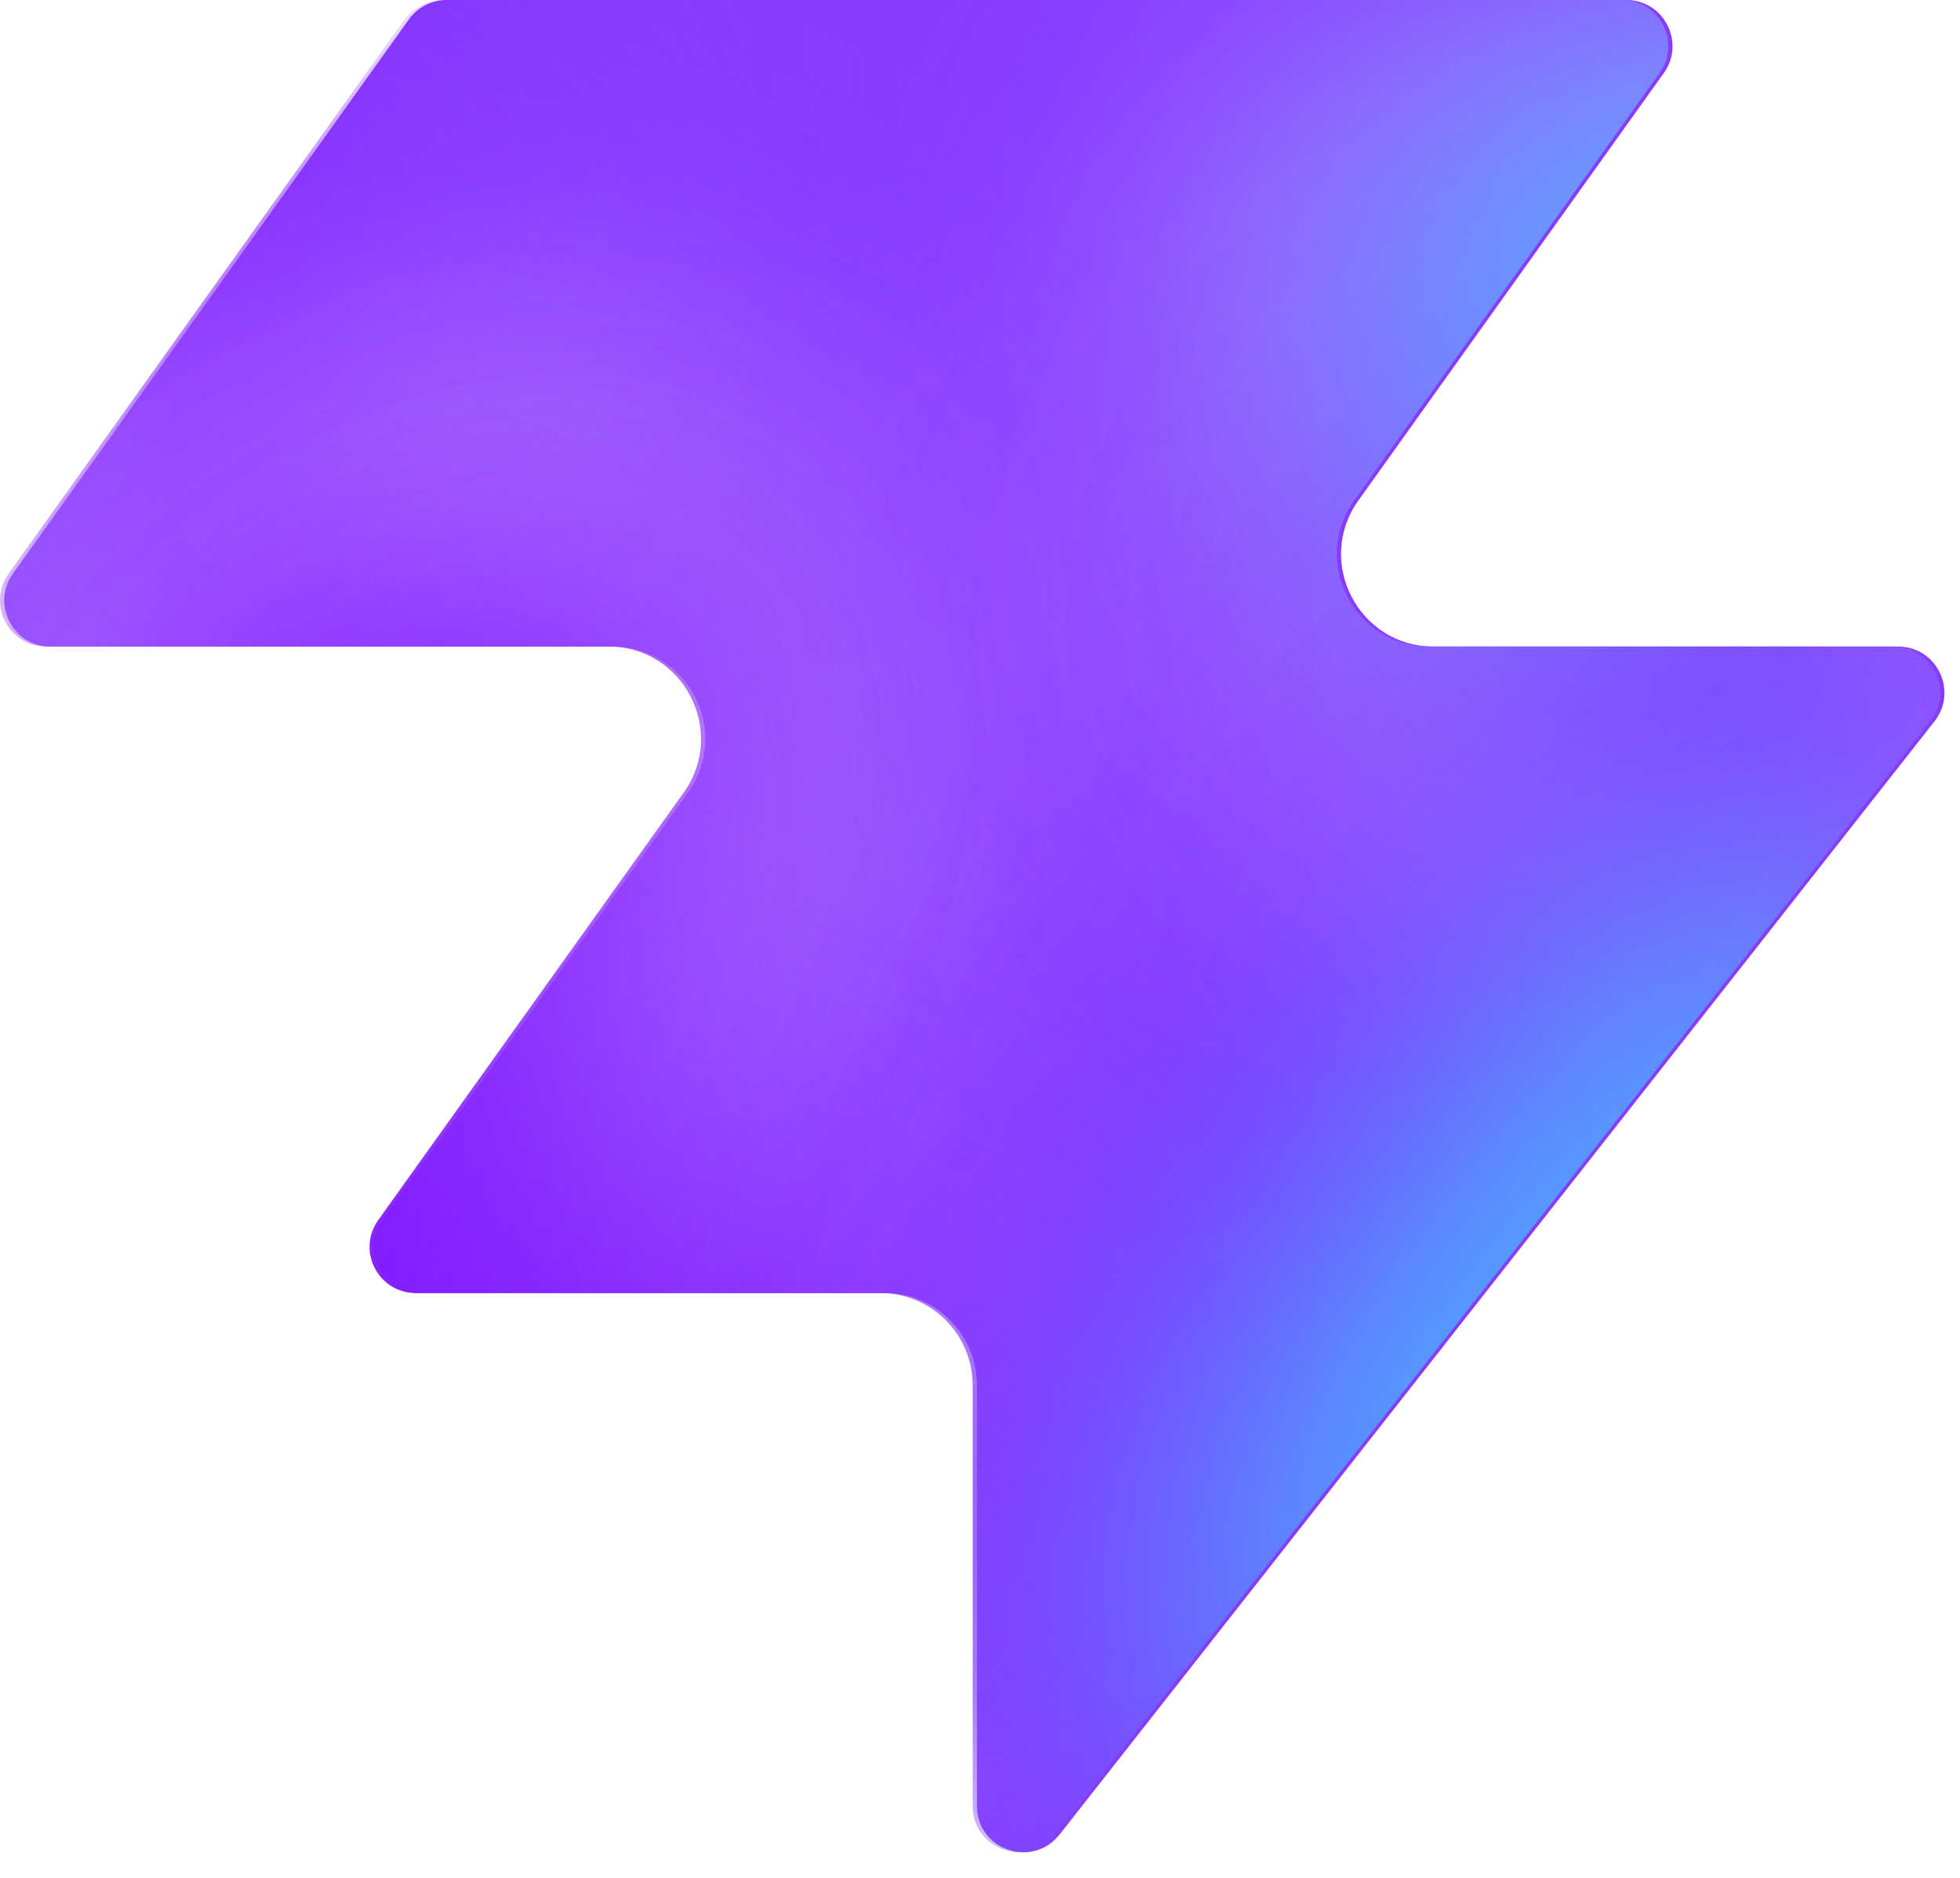
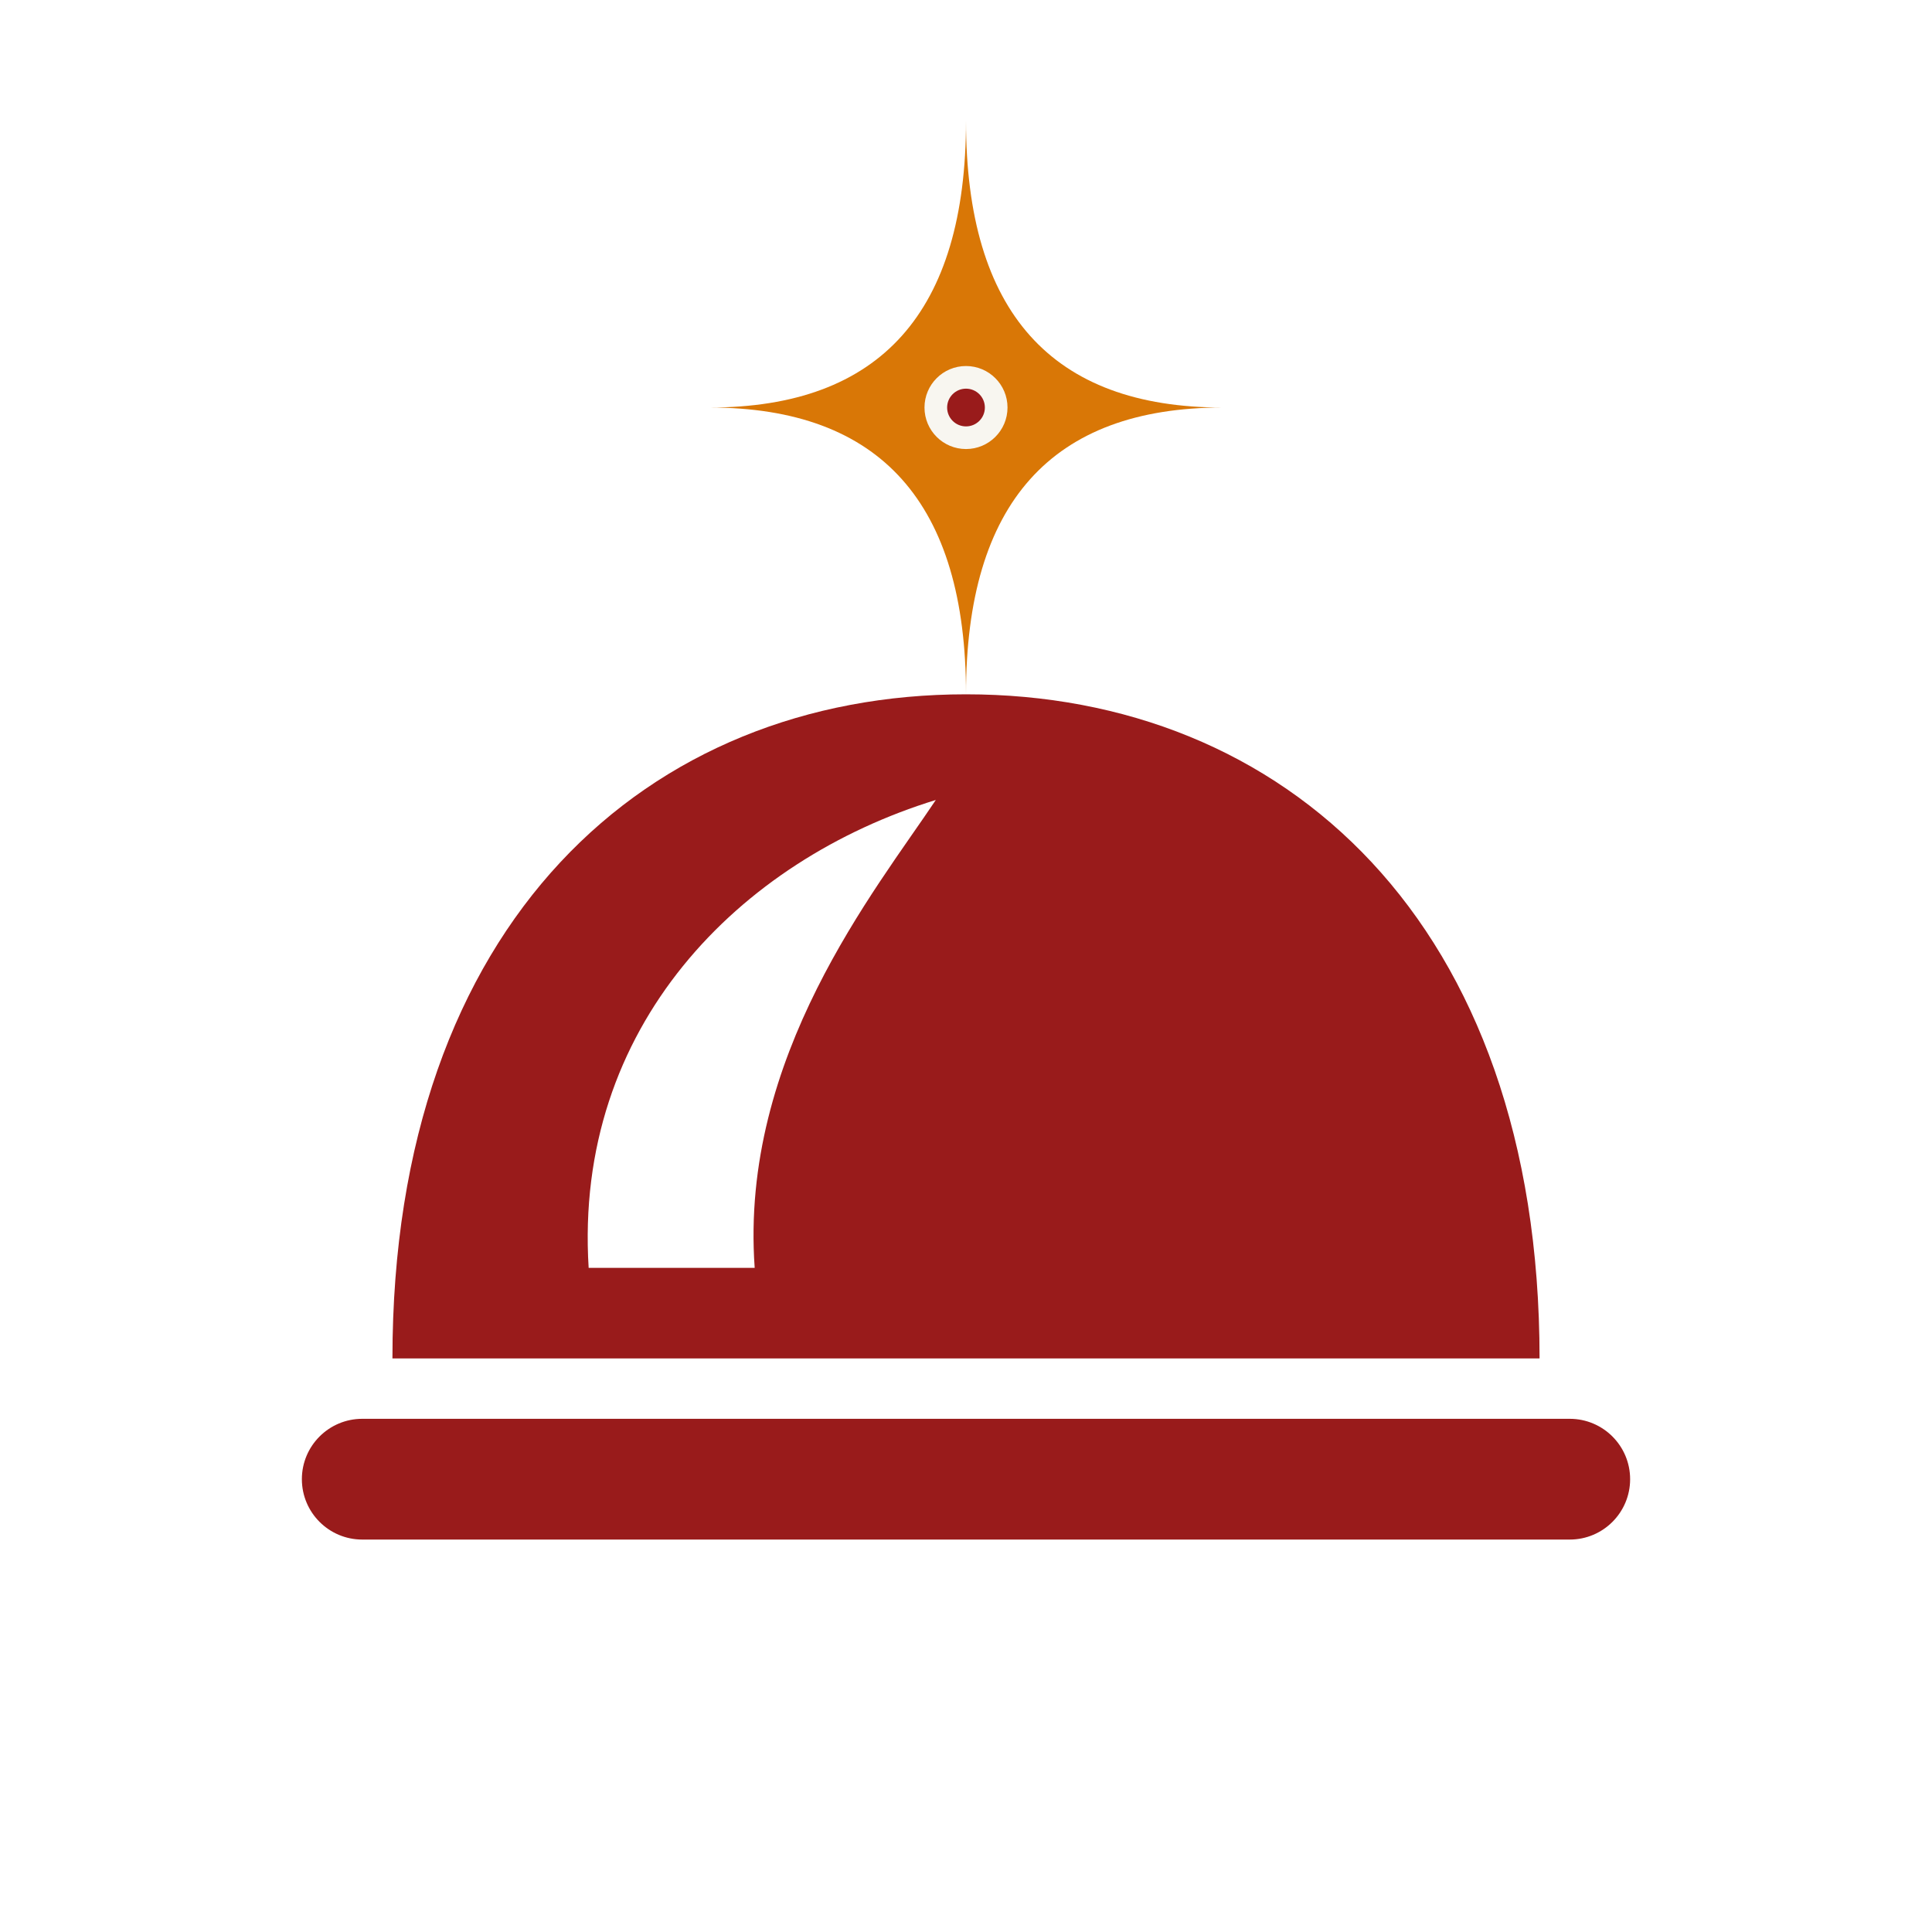
- <svg xmlns="http://www.w3.org/2000/svg" width="48" height="46" fill="none" viewBox="0 0 48 46">
-   <path fill="#863bff" d="M25.946 44.938c-.664.845-2.021.375-2.021-.698V33.937a2.26 2.26 0 0 0-2.262-2.262H10.287c-.92 0-1.456-1.04-.92-1.788l7.48-10.471c1.07-1.497 0-3.578-1.842-3.578H1.237c-.92 0-1.456-1.04-.92-1.788L10.013.474c.214-.297.556-.474.92-.474h28.894c.92 0 1.456 1.04.92 1.788l-7.48 10.471c-1.07 1.498 0 3.579 1.842 3.579h11.377c.943 0 1.473 1.088.89 1.83L25.947 44.94z" style="fill:#863bff;fill:color(display-p3 .525 .23 1);fill-opacity:1" />
-   <mask id="a" width="48" height="46" x="0" y="0" maskUnits="userSpaceOnUse" style="mask-type:alpha">
-     <path fill="#000" d="M25.842 44.938c-.664.844-2.021.375-2.021-.698V33.937a2.26 2.26 0 0 0-2.262-2.262H10.183c-.92 0-1.456-1.04-.92-1.788l7.48-10.471c1.07-1.498 0-3.579-1.842-3.579H1.133c-.92 0-1.456-1.04-.92-1.787L9.91.473c.214-.297.556-.474.92-.474h28.894c.92 0 1.456 1.04.92 1.788l-7.48 10.471c-1.07 1.498 0 3.578 1.842 3.578h11.377c.943 0 1.473 1.088.89 1.832L25.843 44.94z" style="fill:#000;fill-opacity:1" />
-   </mask>
-   <g mask="url(#a)">
-     <g filter="url(#b)">
-       <ellipse cx="5.508" cy="14.704" fill="#ede6ff" rx="5.508" ry="14.704" style="fill:#ede6ff;fill:color(display-p3 .927 .903 1);fill-opacity:1" transform="matrix(.00324 1 1 -.00324 -4.47 31.516)" />
-     </g>
-     <g filter="url(#c)">
-       <ellipse cx="10.399" cy="29.851" fill="#ede6ff" rx="10.399" ry="29.851" style="fill:#ede6ff;fill:color(display-p3 .927 .903 1);fill-opacity:1" transform="matrix(.00324 1 1 -.00324 -39.328 7.883)" />
-     </g>
-     <g filter="url(#d)">
-       <ellipse cx="5.508" cy="30.487" fill="#7e14ff" rx="5.508" ry="30.487" style="fill:#7e14ff;fill:color(display-p3 .492 .077 1);fill-opacity:1" transform="rotate(89.814 -25.913 -14.639)scale(1 -1)" />
-     </g>
-     <g filter="url(#e)">
-       <ellipse cx="5.508" cy="30.599" fill="#7e14ff" rx="5.508" ry="30.599" style="fill:#7e14ff;fill:color(display-p3 .492 .077 1);fill-opacity:1" transform="rotate(89.814 -32.644 -3.334)scale(1 -1)" />
-     </g>
-     <g filter="url(#f)">
-       <ellipse cx="5.508" cy="30.599" fill="#7e14ff" rx="5.508" ry="30.599" style="fill:#7e14ff;fill:color(display-p3 .492 .077 1);fill-opacity:1" transform="matrix(.00324 1 1 -.00324 -34.34 30.47)" />
-     </g>
-     <g filter="url(#g)">
-       <ellipse cx="14.072" cy="22.078" fill="#ede6ff" rx="14.072" ry="22.078" style="fill:#ede6ff;fill:color(display-p3 .927 .903 1);fill-opacity:1" transform="rotate(93.35 24.506 48.493)scale(-1 1)" />
-     </g>
-     <g filter="url(#h)">
-       <ellipse cx="3.47" cy="21.501" fill="#7e14ff" rx="3.47" ry="21.501" style="fill:#7e14ff;fill:color(display-p3 .492 .077 1);fill-opacity:1" transform="rotate(89.009 28.708 47.59)scale(-1 1)" />
-     </g>
-     <g filter="url(#i)">
-       <ellipse cx="3.47" cy="21.501" fill="#7e14ff" rx="3.47" ry="21.501" style="fill:#7e14ff;fill:color(display-p3 .492 .077 1);fill-opacity:1" transform="rotate(89.009 28.708 47.59)scale(-1 1)" />
-     </g>
-     <g filter="url(#j)">
-       <ellipse cx=".387" cy="8.972" fill="#7e14ff" rx="4.407" ry="29.108" style="fill:#7e14ff;fill:color(display-p3 .492 .077 1);fill-opacity:1" transform="rotate(39.51 .387 8.972)" />
-     </g>
-     <g filter="url(#k)">
-       <ellipse cx="47.523" cy="-6.092" fill="#7e14ff" rx="4.407" ry="29.108" style="fill:#7e14ff;fill:color(display-p3 .492 .077 1);fill-opacity:1" transform="rotate(37.892 47.523 -6.092)" />
-     </g>
-     <g filter="url(#l)">
-       <ellipse cx="41.412" cy="6.333" fill="#47bfff" rx="5.971" ry="9.665" style="fill:#47bfff;fill:color(display-p3 .28 .748 1);fill-opacity:1" transform="rotate(37.892 41.412 6.333)" />
-     </g>
-     <g filter="url(#m)">
-       <ellipse cx="-1.879" cy="38.332" fill="#7e14ff" rx="4.407" ry="29.108" style="fill:#7e14ff;fill:color(display-p3 .492 .077 1);fill-opacity:1" transform="rotate(37.892 -1.88 38.332)" />
-     </g>
-     <g filter="url(#n)">
-       <ellipse cx="-1.879" cy="38.332" fill="#7e14ff" rx="4.407" ry="29.108" style="fill:#7e14ff;fill:color(display-p3 .492 .077 1);fill-opacity:1" transform="rotate(37.892 -1.88 38.332)" />
-     </g>
-     <g filter="url(#o)">
-       <ellipse cx="35.651" cy="29.907" fill="#7e14ff" rx="4.407" ry="29.108" style="fill:#7e14ff;fill:color(display-p3 .492 .077 1);fill-opacity:1" transform="rotate(37.892 35.651 29.907)" />
-     </g>
-     <g filter="url(#p)">
-       <ellipse cx="38.418" cy="32.4" fill="#47bfff" rx="5.971" ry="15.297" style="fill:#47bfff;fill:color(display-p3 .28 .748 1);fill-opacity:1" transform="rotate(37.892 38.418 32.4)" />
-     </g>
-   </g>
-   <defs>
-     <filter id="b" width="60.045" height="41.654" x="-19.77" y="16.149" color-interpolation-filters="sRGB" filterUnits="userSpaceOnUse">
-       <feFlood flood-opacity="0" result="BackgroundImageFix" />
-       <feBlend in="SourceGraphic" in2="BackgroundImageFix" result="shape" />
-       <feGaussianBlur result="effect1_foregroundBlur_2002_17158" stdDeviation="7.659" />
-     </filter>
-     <filter id="c" width="90.34" height="51.437" x="-54.613" y="-7.533" color-interpolation-filters="sRGB" filterUnits="userSpaceOnUse">
-       <feFlood flood-opacity="0" result="BackgroundImageFix" />
-       <feBlend in="SourceGraphic" in2="BackgroundImageFix" result="shape" />
-       <feGaussianBlur result="effect1_foregroundBlur_2002_17158" stdDeviation="7.659" />
-     </filter>
-     <filter id="d" width="79.355" height="29.4" x="-49.64" y="2.03" color-interpolation-filters="sRGB" filterUnits="userSpaceOnUse">
-       <feFlood flood-opacity="0" result="BackgroundImageFix" />
-       <feBlend in="SourceGraphic" in2="BackgroundImageFix" result="shape" />
-       <feGaussianBlur result="effect1_foregroundBlur_2002_17158" stdDeviation="4.596" />
-     </filter>
-     <filter id="e" width="79.579" height="29.4" x="-45.045" y="20.029" color-interpolation-filters="sRGB" filterUnits="userSpaceOnUse">
-       <feFlood flood-opacity="0" result="BackgroundImageFix" />
-       <feBlend in="SourceGraphic" in2="BackgroundImageFix" result="shape" />
-       <feGaussianBlur result="effect1_foregroundBlur_2002_17158" stdDeviation="4.596" />
-     </filter>
-     <filter id="f" width="79.579" height="29.4" x="-43.513" y="21.178" color-interpolation-filters="sRGB" filterUnits="userSpaceOnUse">
-       <feFlood flood-opacity="0" result="BackgroundImageFix" />
-       <feBlend in="SourceGraphic" in2="BackgroundImageFix" result="shape" />
-       <feGaussianBlur result="effect1_foregroundBlur_2002_17158" stdDeviation="4.596" />
-     </filter>
-     <filter id="g" width="74.749" height="58.852" x="15.756" y="-17.901" color-interpolation-filters="sRGB" filterUnits="userSpaceOnUse">
-       <feFlood flood-opacity="0" result="BackgroundImageFix" />
-       <feBlend in="SourceGraphic" in2="BackgroundImageFix" result="shape" />
-       <feGaussianBlur result="effect1_foregroundBlur_2002_17158" stdDeviation="7.659" />
-     </filter>
-     <filter id="h" width="61.377" height="25.362" x="23.548" y="2.284" color-interpolation-filters="sRGB" filterUnits="userSpaceOnUse">
-       <feFlood flood-opacity="0" result="BackgroundImageFix" />
-       <feBlend in="SourceGraphic" in2="BackgroundImageFix" result="shape" />
-       <feGaussianBlur result="effect1_foregroundBlur_2002_17158" stdDeviation="4.596" />
-     </filter>
-     <filter id="i" width="61.377" height="25.362" x="23.548" y="2.284" color-interpolation-filters="sRGB" filterUnits="userSpaceOnUse">
-       <feFlood flood-opacity="0" result="BackgroundImageFix" />
-       <feBlend in="SourceGraphic" in2="BackgroundImageFix" result="shape" />
-       <feGaussianBlur result="effect1_foregroundBlur_2002_17158" stdDeviation="4.596" />
-     </filter>
-     <filter id="j" width="56.045" height="63.649" x="-27.636" y="-22.853" color-interpolation-filters="sRGB" filterUnits="userSpaceOnUse">
-       <feFlood flood-opacity="0" result="BackgroundImageFix" />
-       <feBlend in="SourceGraphic" in2="BackgroundImageFix" result="shape" />
-       <feGaussianBlur result="effect1_foregroundBlur_2002_17158" stdDeviation="4.596" />
-     </filter>
-     <filter id="k" width="54.814" height="64.646" x="20.116" y="-38.415" color-interpolation-filters="sRGB" filterUnits="userSpaceOnUse">
-       <feFlood flood-opacity="0" result="BackgroundImageFix" />
-       <feBlend in="SourceGraphic" in2="BackgroundImageFix" result="shape" />
-       <feGaussianBlur result="effect1_foregroundBlur_2002_17158" stdDeviation="4.596" />
-     </filter>
-     <filter id="l" width="33.541" height="35.313" x="24.641" y="-11.323" color-interpolation-filters="sRGB" filterUnits="userSpaceOnUse">
-       <feFlood flood-opacity="0" result="BackgroundImageFix" />
-       <feBlend in="SourceGraphic" in2="BackgroundImageFix" result="shape" />
-       <feGaussianBlur result="effect1_foregroundBlur_2002_17158" stdDeviation="4.596" />
-     </filter>
-     <filter id="m" width="54.814" height="64.646" x="-29.286" y="6.009" color-interpolation-filters="sRGB" filterUnits="userSpaceOnUse">
-       <feFlood flood-opacity="0" result="BackgroundImageFix" />
-       <feBlend in="SourceGraphic" in2="BackgroundImageFix" result="shape" />
-       <feGaussianBlur result="effect1_foregroundBlur_2002_17158" stdDeviation="4.596" />
-     </filter>
-     <filter id="n" width="54.814" height="64.646" x="-29.286" y="6.009" color-interpolation-filters="sRGB" filterUnits="userSpaceOnUse">
-       <feFlood flood-opacity="0" result="BackgroundImageFix" />
-       <feBlend in="SourceGraphic" in2="BackgroundImageFix" result="shape" />
-       <feGaussianBlur result="effect1_foregroundBlur_2002_17158" stdDeviation="4.596" />
-     </filter>
-     <filter id="o" width="54.814" height="64.646" x="8.244" y="-2.416" color-interpolation-filters="sRGB" filterUnits="userSpaceOnUse">
-       <feFlood flood-opacity="0" result="BackgroundImageFix" />
-       <feBlend in="SourceGraphic" in2="BackgroundImageFix" result="shape" />
-       <feGaussianBlur result="effect1_foregroundBlur_2002_17158" stdDeviation="4.596" />
-     </filter>
-     <filter id="p" width="39.409" height="43.623" x="18.713" y="10.588" color-interpolation-filters="sRGB" filterUnits="userSpaceOnUse">
-       <feFlood flood-opacity="0" result="BackgroundImageFix" />
-       <feBlend in="SourceGraphic" in2="BackgroundImageFix" result="shape" />
-       <feGaussianBlur result="effect1_foregroundBlur_2002_17158" stdDeviation="4.596" />
-     </filter>
-   </defs>
+ <svg xmlns="http://www.w3.org/2000/svg" viewBox="0 0 256 256" width="256" height="256" fill="none">
+   <path d="M40 196C40 191.582 43.582 188 48 188H208C212.418 188 216 191.582 216 196C216 200.418 212.418 204 208 204H48C43.582 204 40 200.418 40 196Z" fill="#991B1B" />
+   <path fill-rule="evenodd" clip-rule="evenodd" d="M52 180C52 122 86 92 128 92C170 92 204 122 204 180H52ZM78 168C76 136 98 114 124 106C116 118 98 140 100 168H78Z" fill="#991B1B" />
+   <path d="M128 16Q128 54 162 54Q128 54 128 92Q128 54 94 54Q128 54 128 16Z" fill="#D97706" />
+   <circle cx="128" cy="54" r="5.5" fill="#F8F6F0" />
+   <circle cx="128" cy="54" r="2.5" fill="#991B1B" />
</svg>
